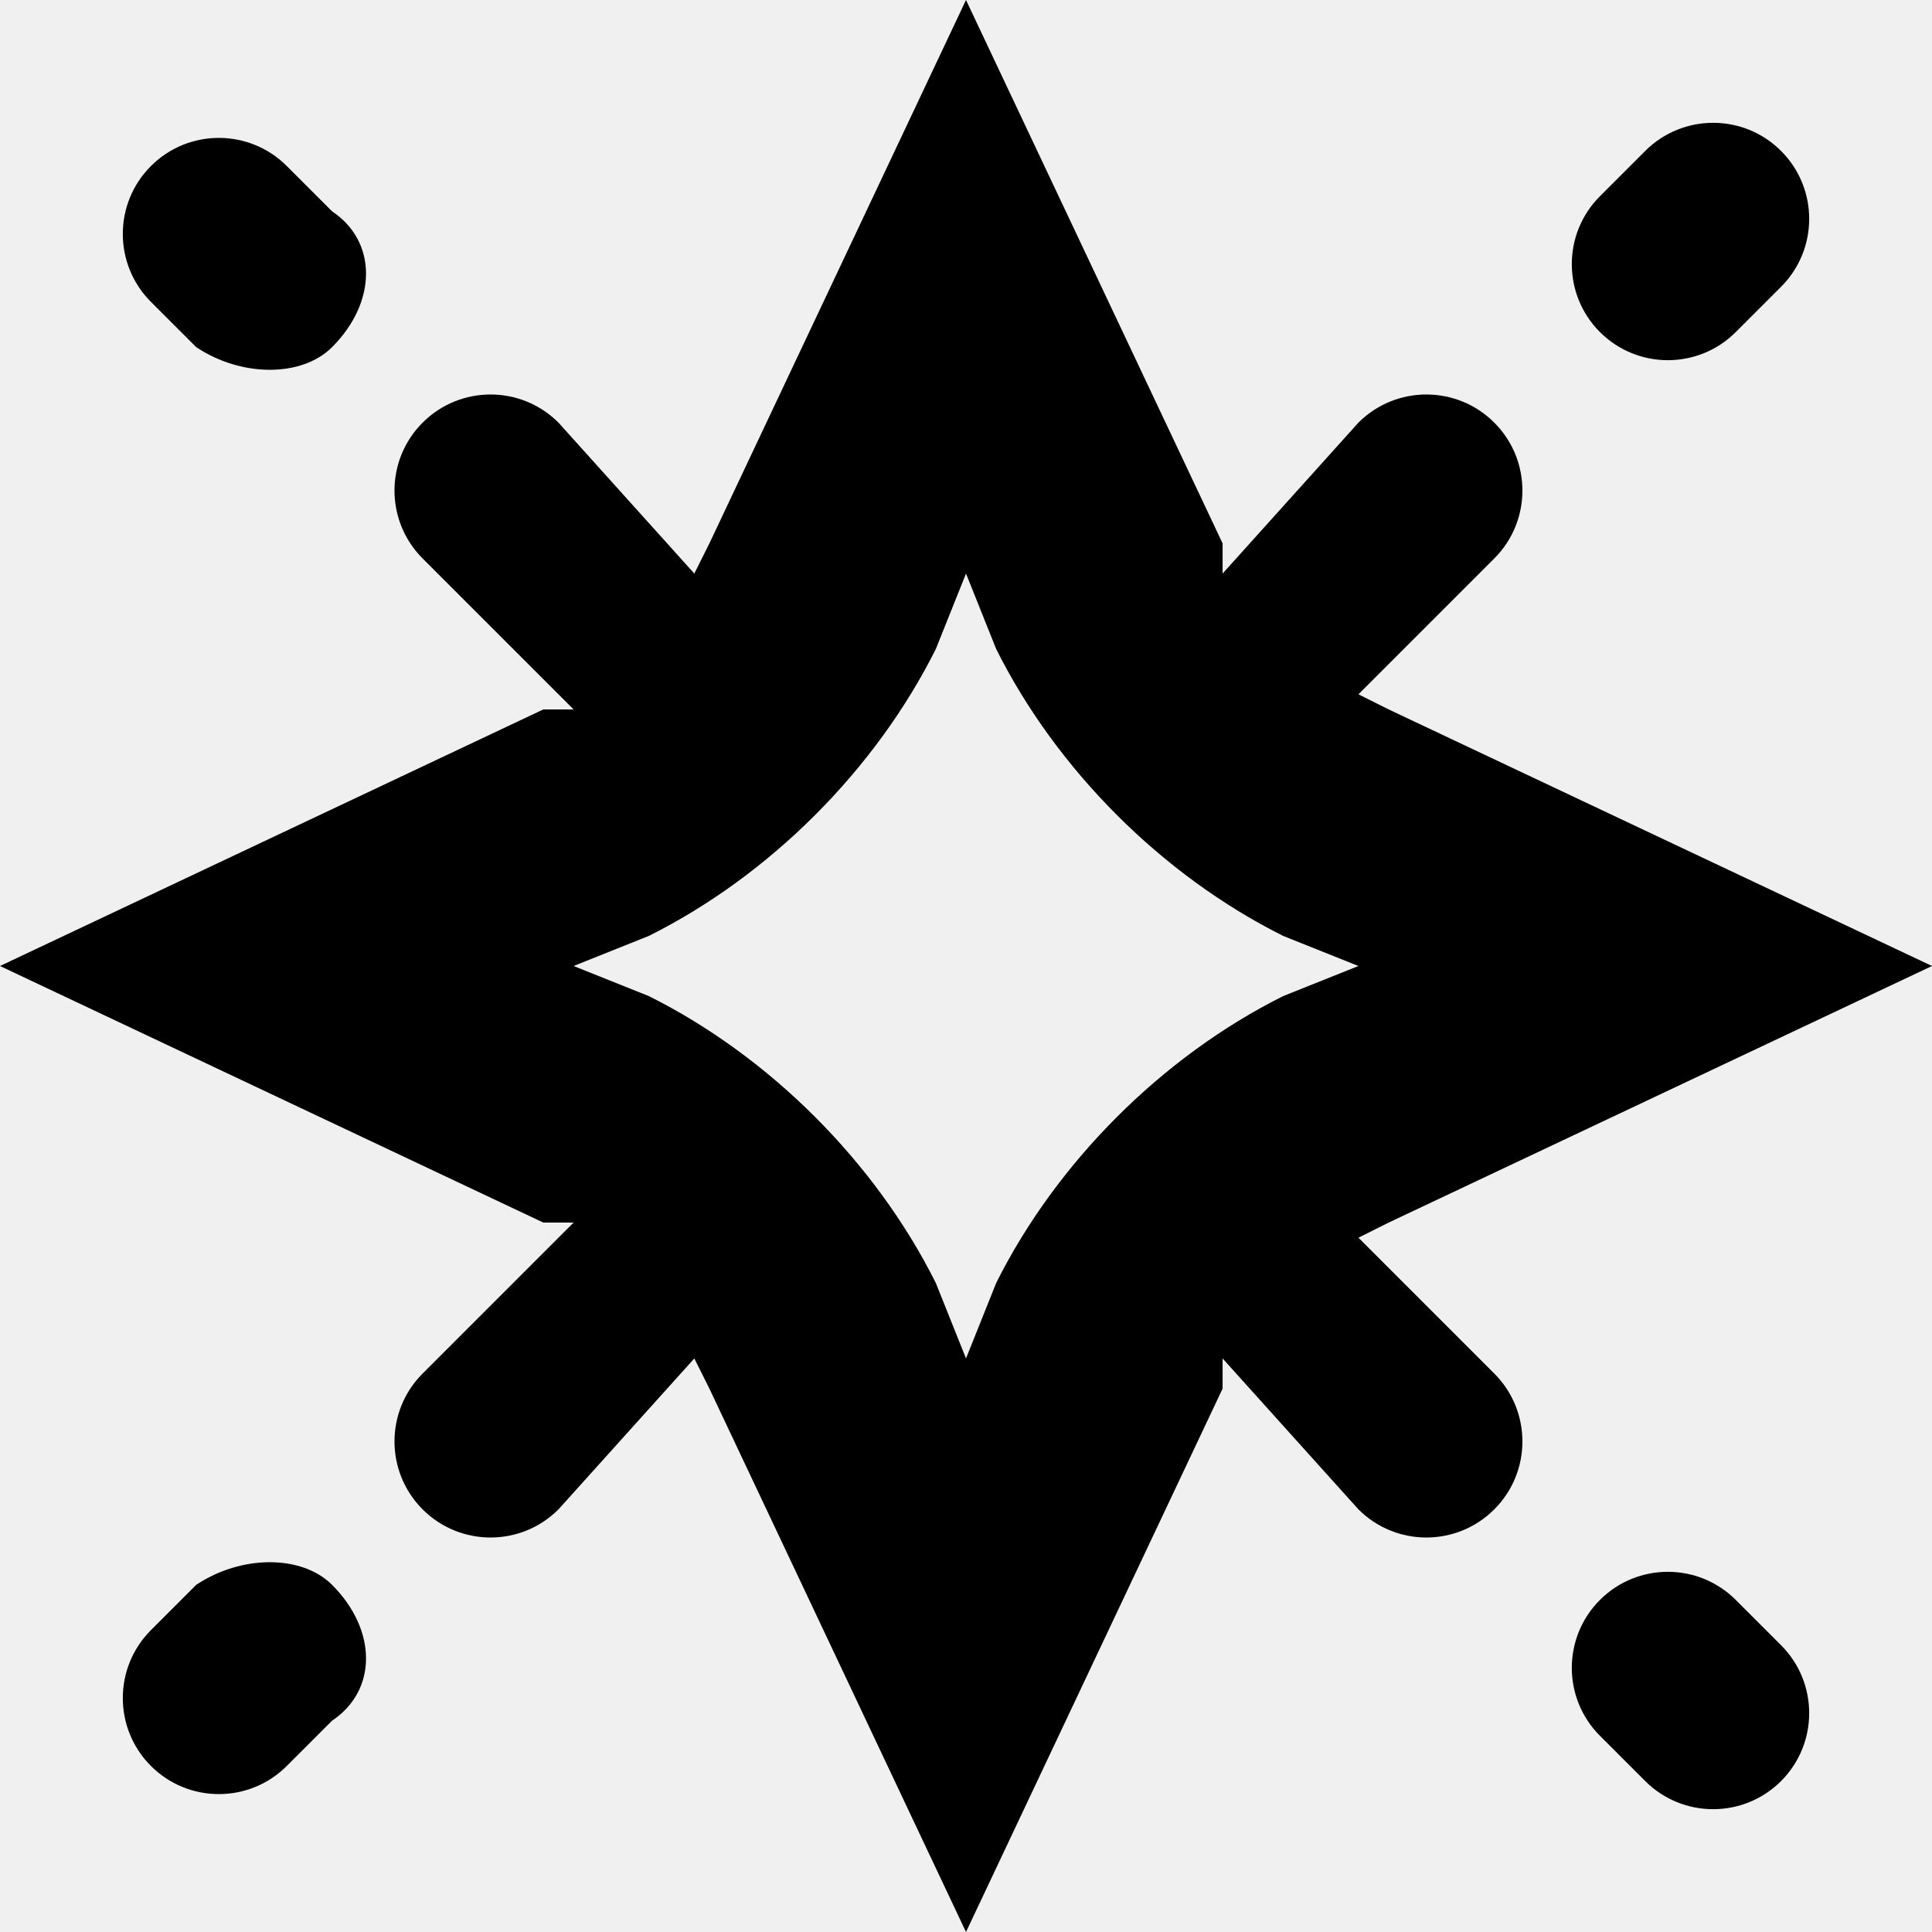
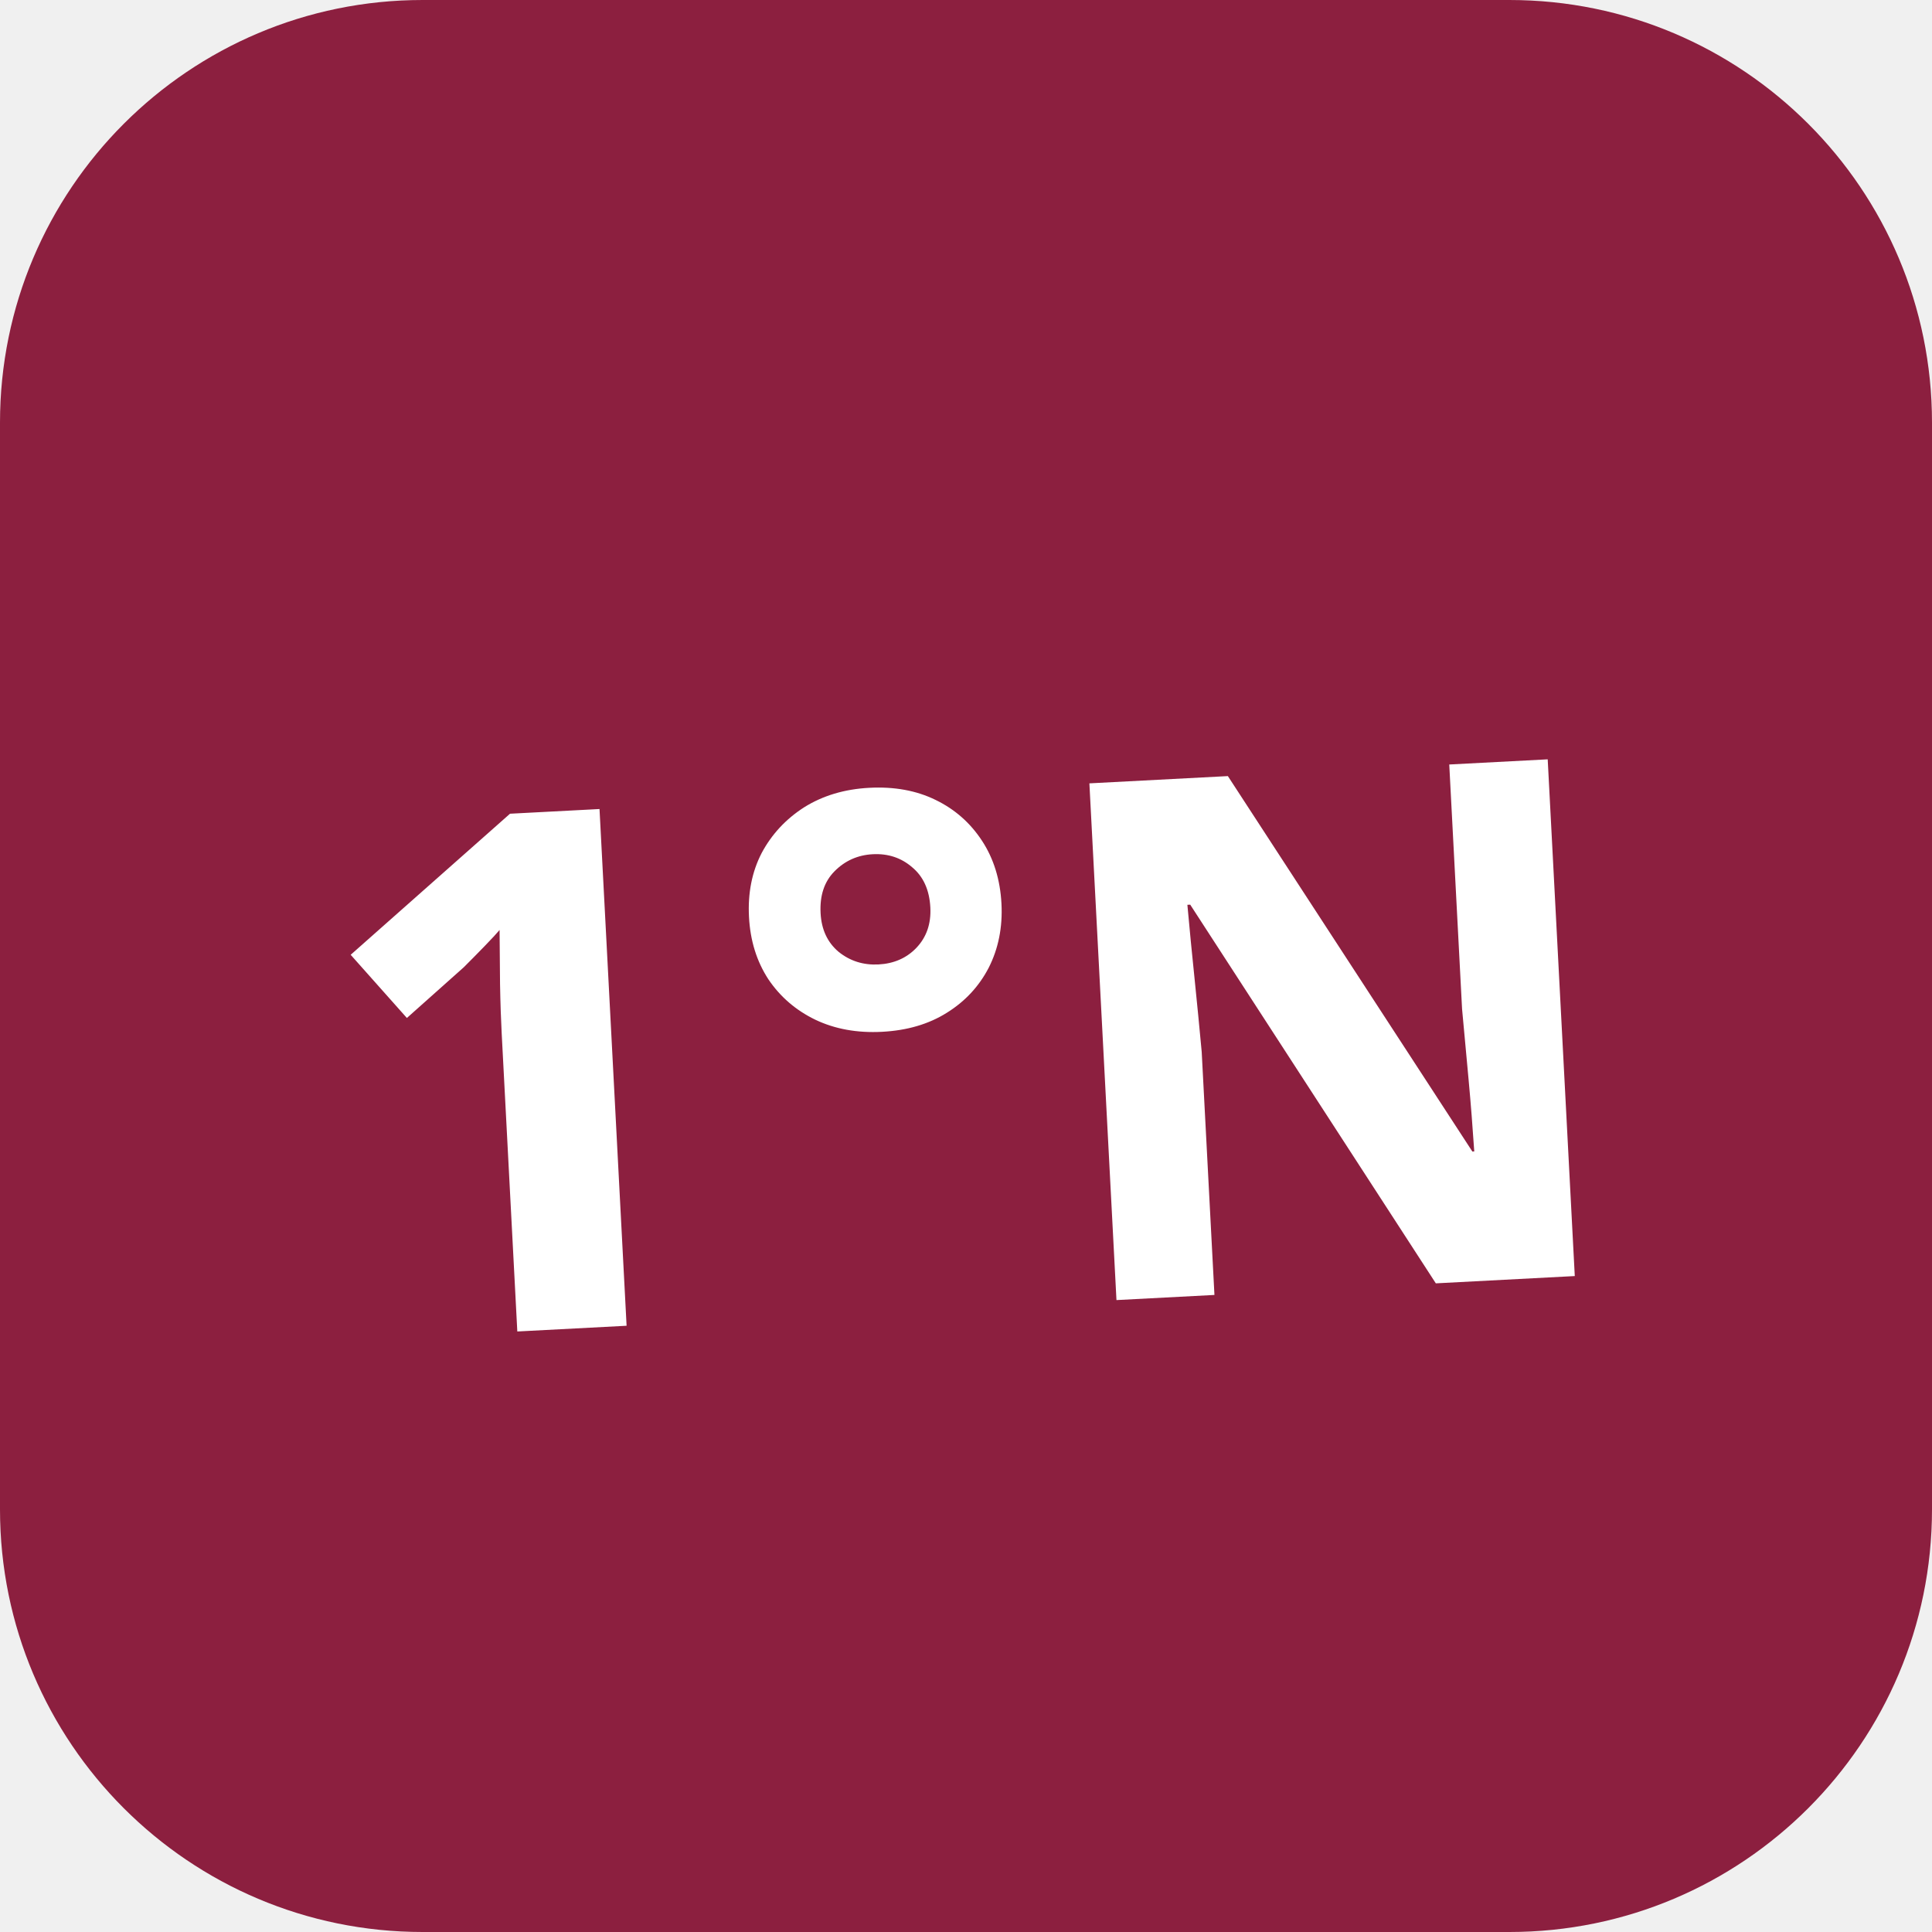
- <svg xmlns="http://www.w3.org/2000/svg" viewBox="0 0 128 128">
-   <path fill-rule="evenodd" d="M81 36 64 0 47 36l-1 2-9-10a6 6 0 0 0-9 9l10 10h-2L0 64l36 17h2L28 91a6 6 0 1 0 9 9l9-10 1 2 17 36 17-36v-2l9 10a6 6 0 1 0 9-9l-9-9 2-1 36-17-36-17-2-1 9-9a6 6 0 1 0-9-9l-9 10v-2Zm-17 2-2 5c-4 8-11 15-19 19l-5 2 5 2c8 4 15 11 19 19l2 5 2-5c4-8 11-15 19-19l5-2-5-2c-8-4-15-11-19-19l-2-5Z" clip-rule="evenodd" />
-   <path d="M118 19a6 6 0 0 0-9-9l-3 3a6 6 0 1 0 9 9l3-3Zm-96 4c-2 2-6 2-9 0l-3-3a6 6 0 1 1 9-9l3 3c3 2 3 6 0 9Zm0 82c-2-2-6-2-9 0l-3 3a6 6 0 1 0 9 9l3-3c3-2 3-6 0-9Zm96 4a6 6 0 0 1-9 9l-3-3a6 6 0 1 1 9-9l3 3Z" />
-   <style>path{fill:#000}@media (prefers-color-scheme:dark){path{fill:#fff}}</style>
+ <svg xmlns="http://www.w3.org/2000/svg" viewBox="0 0 64 64" width="64" height="64">
+   <rect width="64" height="64" rx="14" fill="#8c1f3f" />
+   <g transform="rotate(-3 32 32)">
+     <text x="32" y="34" font-family="'Bricolage Grotesque','Segoe UI',sans-serif" font-size="24" font-weight="800" fill="#ffffff" text-anchor="middle" dominant-baseline="central">1°N</text>
+   </g>
</svg>
